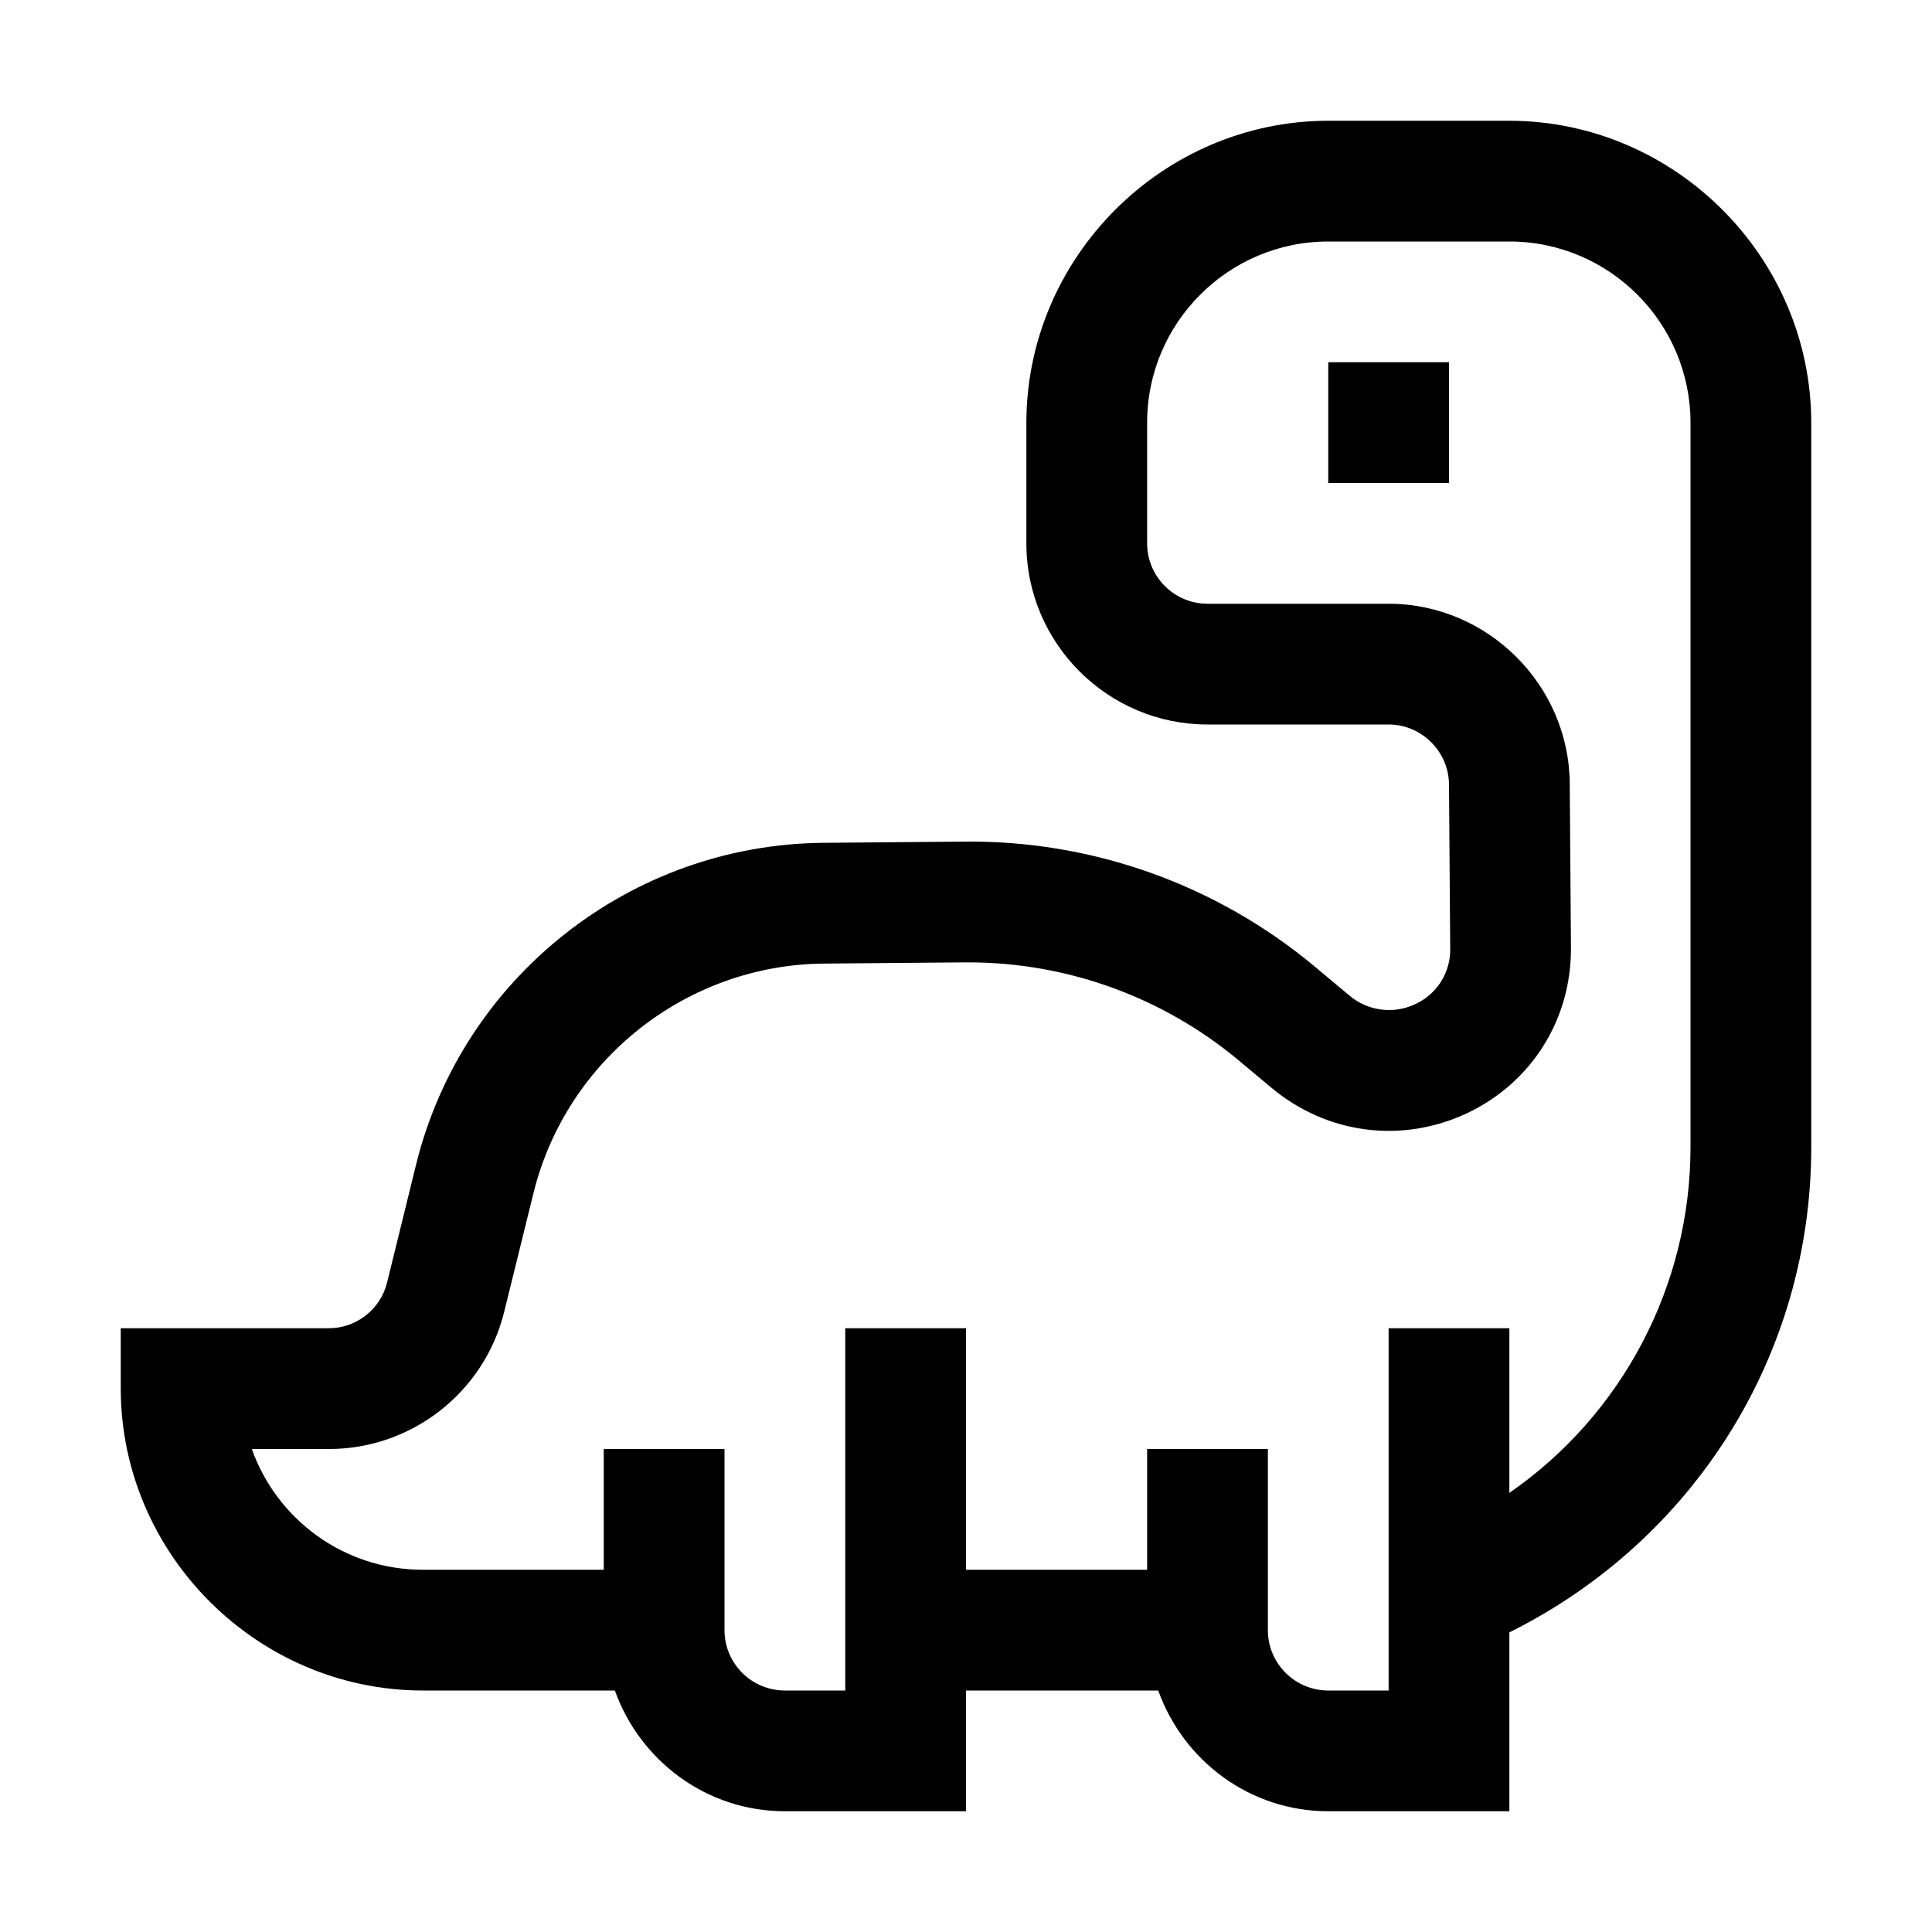
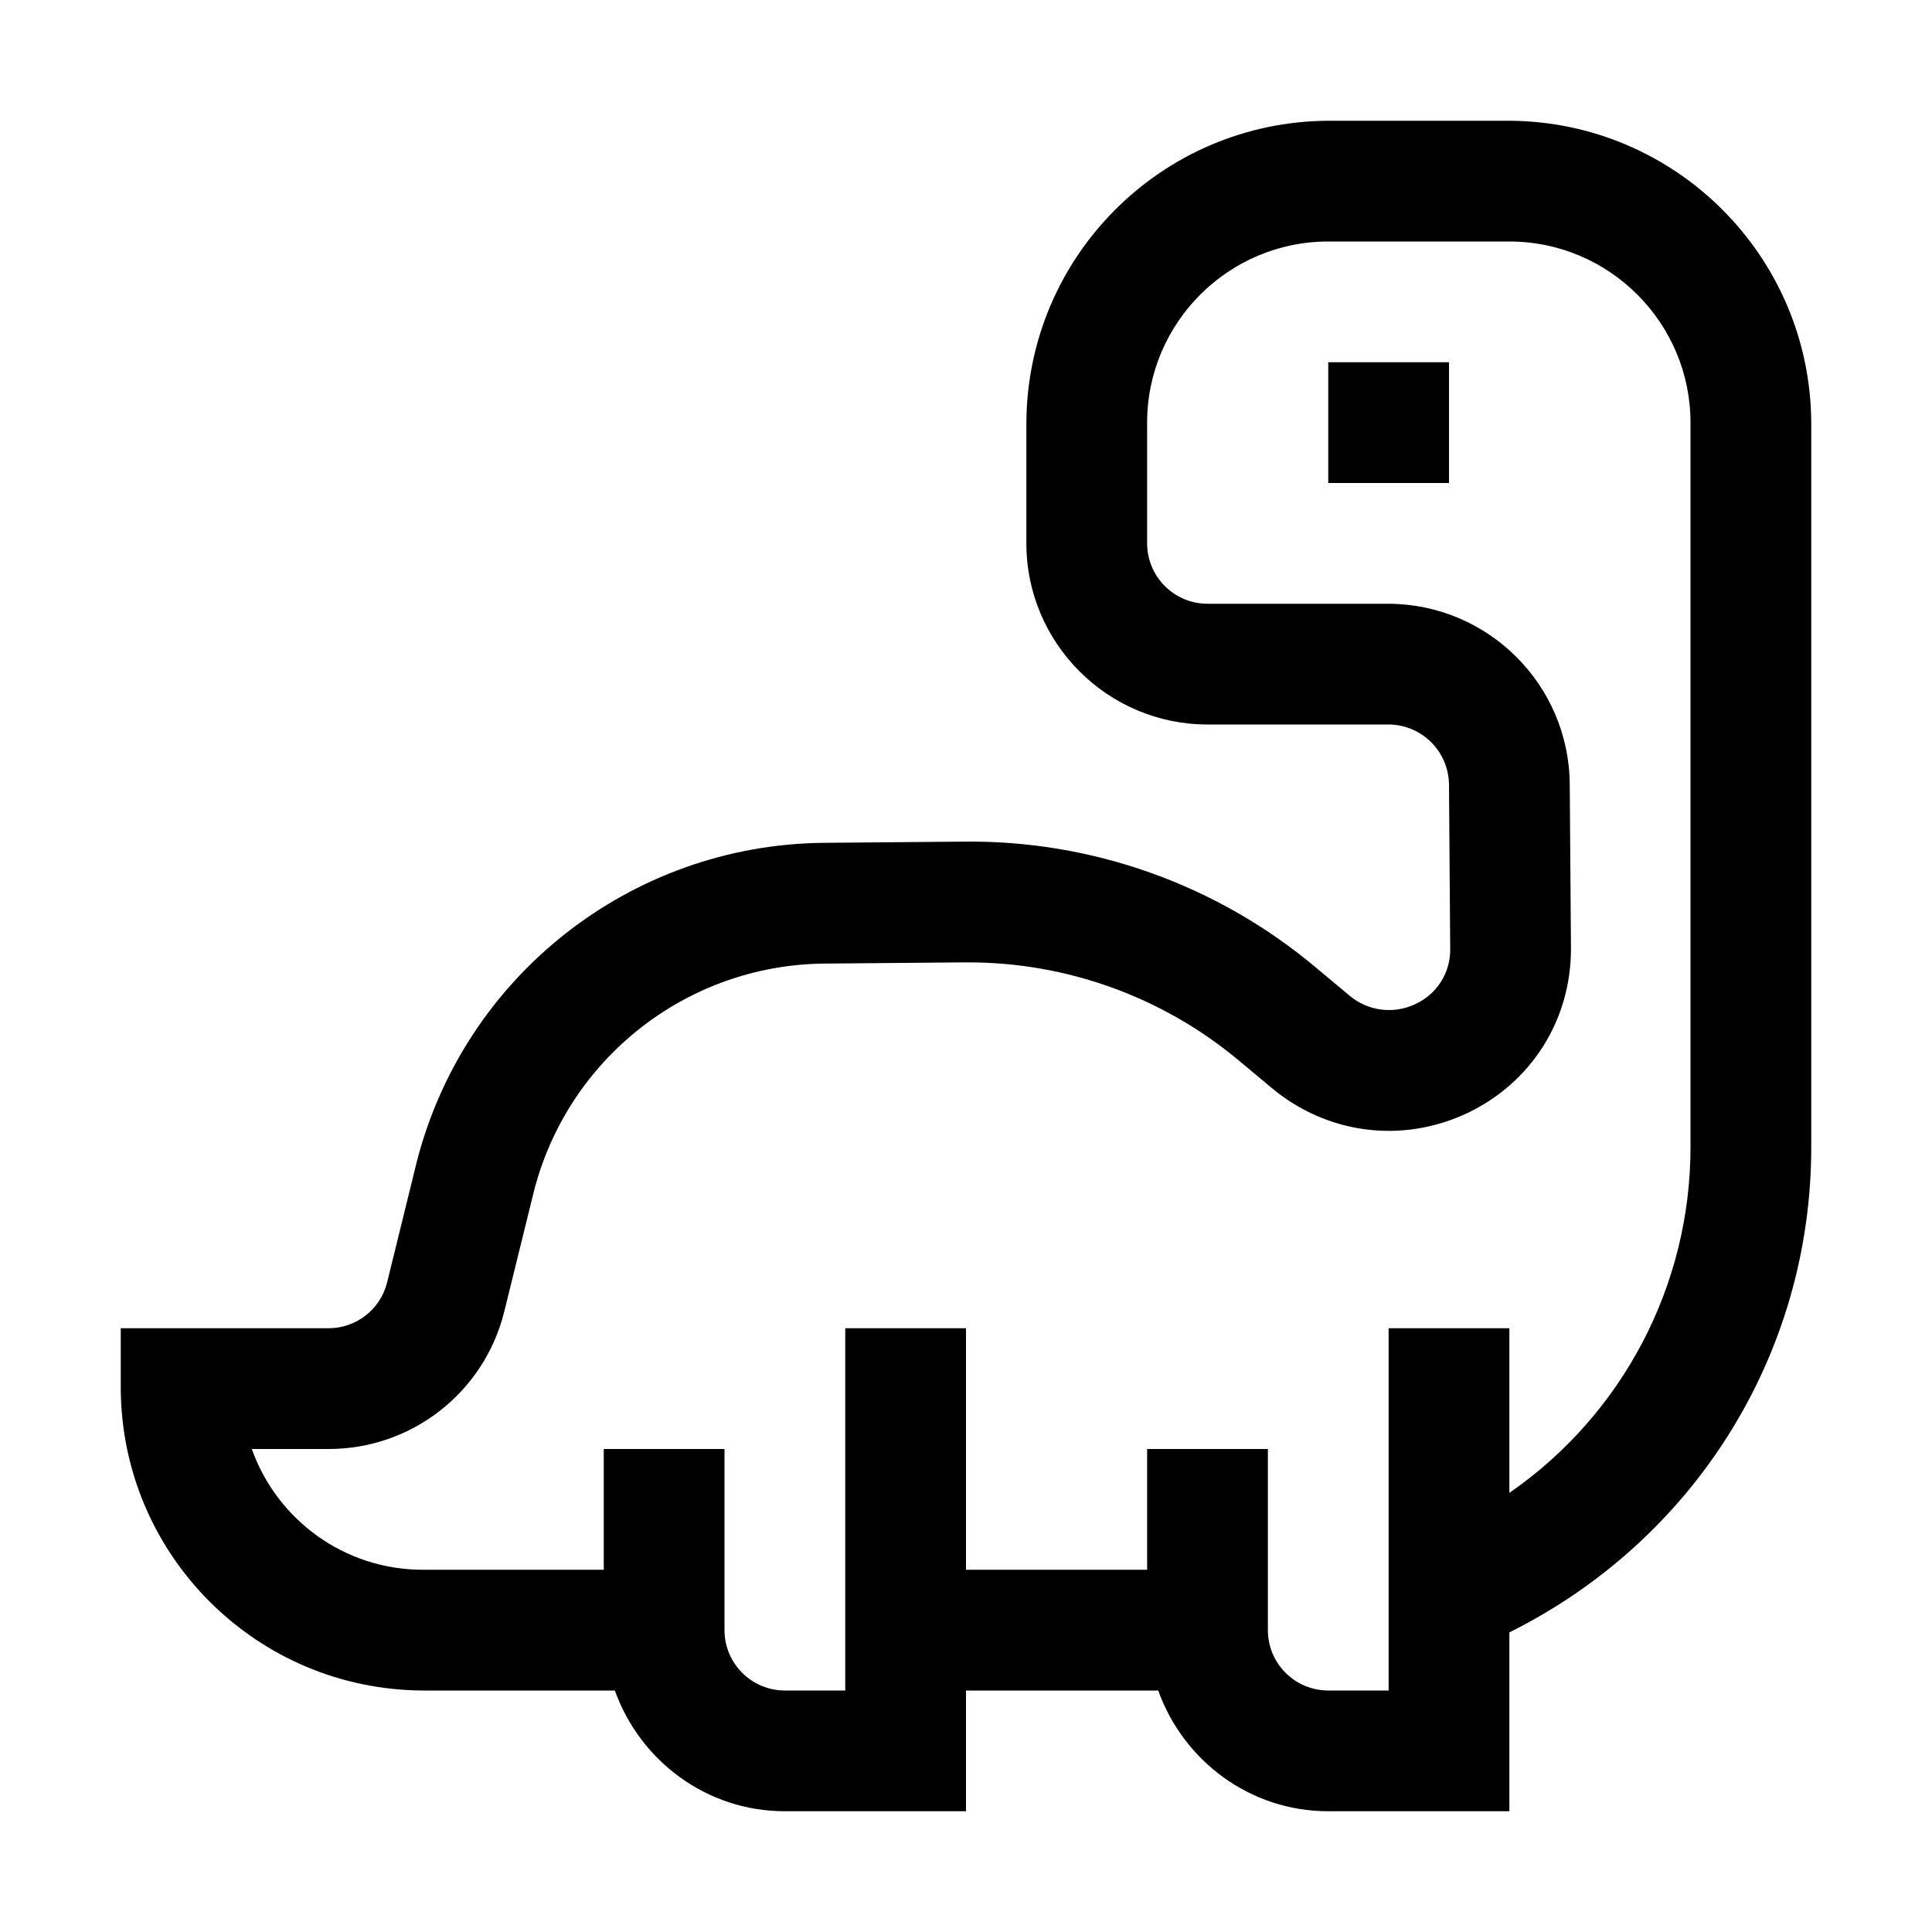
- <svg xmlns="http://www.w3.org/2000/svg" width="100%" height="100%" viewBox="0 0 24 24" version="1.1" xml:space="preserve" style="fill-rule:evenodd;clip-rule:evenodd;stroke-linejoin:round;stroke-miterlimit:2;">
-   <g transform="matrix(1,0,0,1,-0.08,0)">
-     <path d="M16.58,1.5L18.83,1.5C20.886,1.502 22.578,3.194 22.58,5.25L22.58,14.25C22.58,16.836 21.118,19.139 18.83,20.278L18.83,22.5L16.58,22.5C15.604,22.5 14.779,21.87 14.468,21L12.08,21L12.08,22.5L9.83,22.5C8.854,22.5 8.029,21.87 7.718,21L5.33,21C3.274,20.998 1.582,19.306 1.58,17.25L1.58,16.5L4.16,16.5C4.502,16.502 4.803,16.269 4.887,15.938L5.254,14.446C5.834,12.133 7.919,10.491 10.304,10.47L12.036,10.455C13.638,10.432 15.196,10.987 16.424,12.017L16.837,12.362C17.066,12.56 17.392,12.603 17.664,12.472C17.93,12.35 18.1,12.08 18.095,11.787L18.08,9.751L18.08,9.75C18.08,9.339 17.741,9 17.33,9L15.08,9C13.84,9 12.83,7.99 12.83,6.75L12.83,5.25C12.832,3.194 14.524,1.502 16.58,1.5M18.83,18.545C20.238,17.571 21.081,15.963 21.08,14.25L21.08,5.25C21.08,4.01 20.07,3 18.83,3L16.58,3C15.34,3 14.33,4.01 14.33,5.25L14.33,6.75C14.33,7.163 14.666,7.5 15.08,7.5L17.33,7.5C18.561,7.5 19.576,8.511 19.58,9.742L19.595,11.775C19.6,12.665 19.105,13.45 18.304,13.829C17.494,14.209 16.564,14.089 15.875,13.513L15.462,13.168C14.52,12.384 13.332,11.954 12.106,11.955L12.051,11.955L10.317,11.97C8.614,11.984 7.124,13.157 6.71,14.809L6.343,16.297C6.096,17.297 5.191,18.003 4.161,18L3.208,18C3.518,18.873 4.352,19.5 5.33,19.5L7.58,19.5L7.58,18L9.08,18L9.08,20.25C9.08,20.664 9.416,21 9.83,21L10.58,21L10.58,16.5L12.08,16.5L12.08,19.5L14.33,19.5L14.33,18L15.83,18L15.83,20.25C15.83,20.664 16.166,21 16.58,21L17.33,21L17.33,16.5L18.83,16.5L18.83,18.545ZM16.58,4.5L18.08,4.5L18.08,6L16.58,6L16.58,4.5Z" />
-   </g>
+ <svg xmlns="http://www.w3.org/2000/svg" xml:space="preserve" style="fill-rule:evenodd;clip-rule:evenodd;stroke-linejoin:round;stroke-miterlimit:2" viewBox="0 0 24 24">
+   <path d="M16.5 1.5h2.25a3.77 3.77 0 0 1 3.75 3.75v9c0 2.586-1.462 4.889-3.75 6.028V22.5H16.5c-.976 0-1.801-.63-2.112-1.5H12v1.5H9.75c-.976 0-1.801-.63-2.112-1.5H5.25a3.77 3.77 0 0 1-3.75-3.75v-.75h2.58a.75.75 0 0 0 .727-.562l.367-1.492a5.27 5.27 0 0 1 5.05-3.976l1.732-.015a6.68 6.68 0 0 1 4.388 1.562l.413.345a.76.76 0 0 0 .827.11.74.74 0 0 0 .431-.685L18 9.751V9.75a.754.754 0 0 0-.75-.75H15c-1.24 0-2.25-1.01-2.25-2.25v-1.5A3.77 3.77 0 0 1 16.5 1.5m2.25 17.045A5.22 5.22 0 0 0 21 14.25v-9C21 4.01 19.99 3 18.75 3H16.5c-1.24 0-2.25 1.01-2.25 2.25v1.5c0 .413.336.75.75.75h2.25a2.26 2.26 0 0 1 2.25 2.242l.015 2.033c.005.89-.49 1.675-1.291 2.054-.81.38-1.74.26-2.429-.316l-.413-.345a5.24 5.24 0 0 0-3.356-1.213h-.055l-1.734.015a3.76 3.76 0 0 0-3.607 2.839l-.367 1.488A2.246 2.246 0 0 1 4.081 18h-.953c.31.873 1.144 1.5 2.122 1.5H7.5V18H9v2.25c0 .414.336.75.75.75h.75v-4.5H12v3h2.25V18h1.5v2.25c0 .414.336.75.75.75h.75v-4.5h1.5zM16.5 4.5H18V6h-1.5z" />
</svg>
